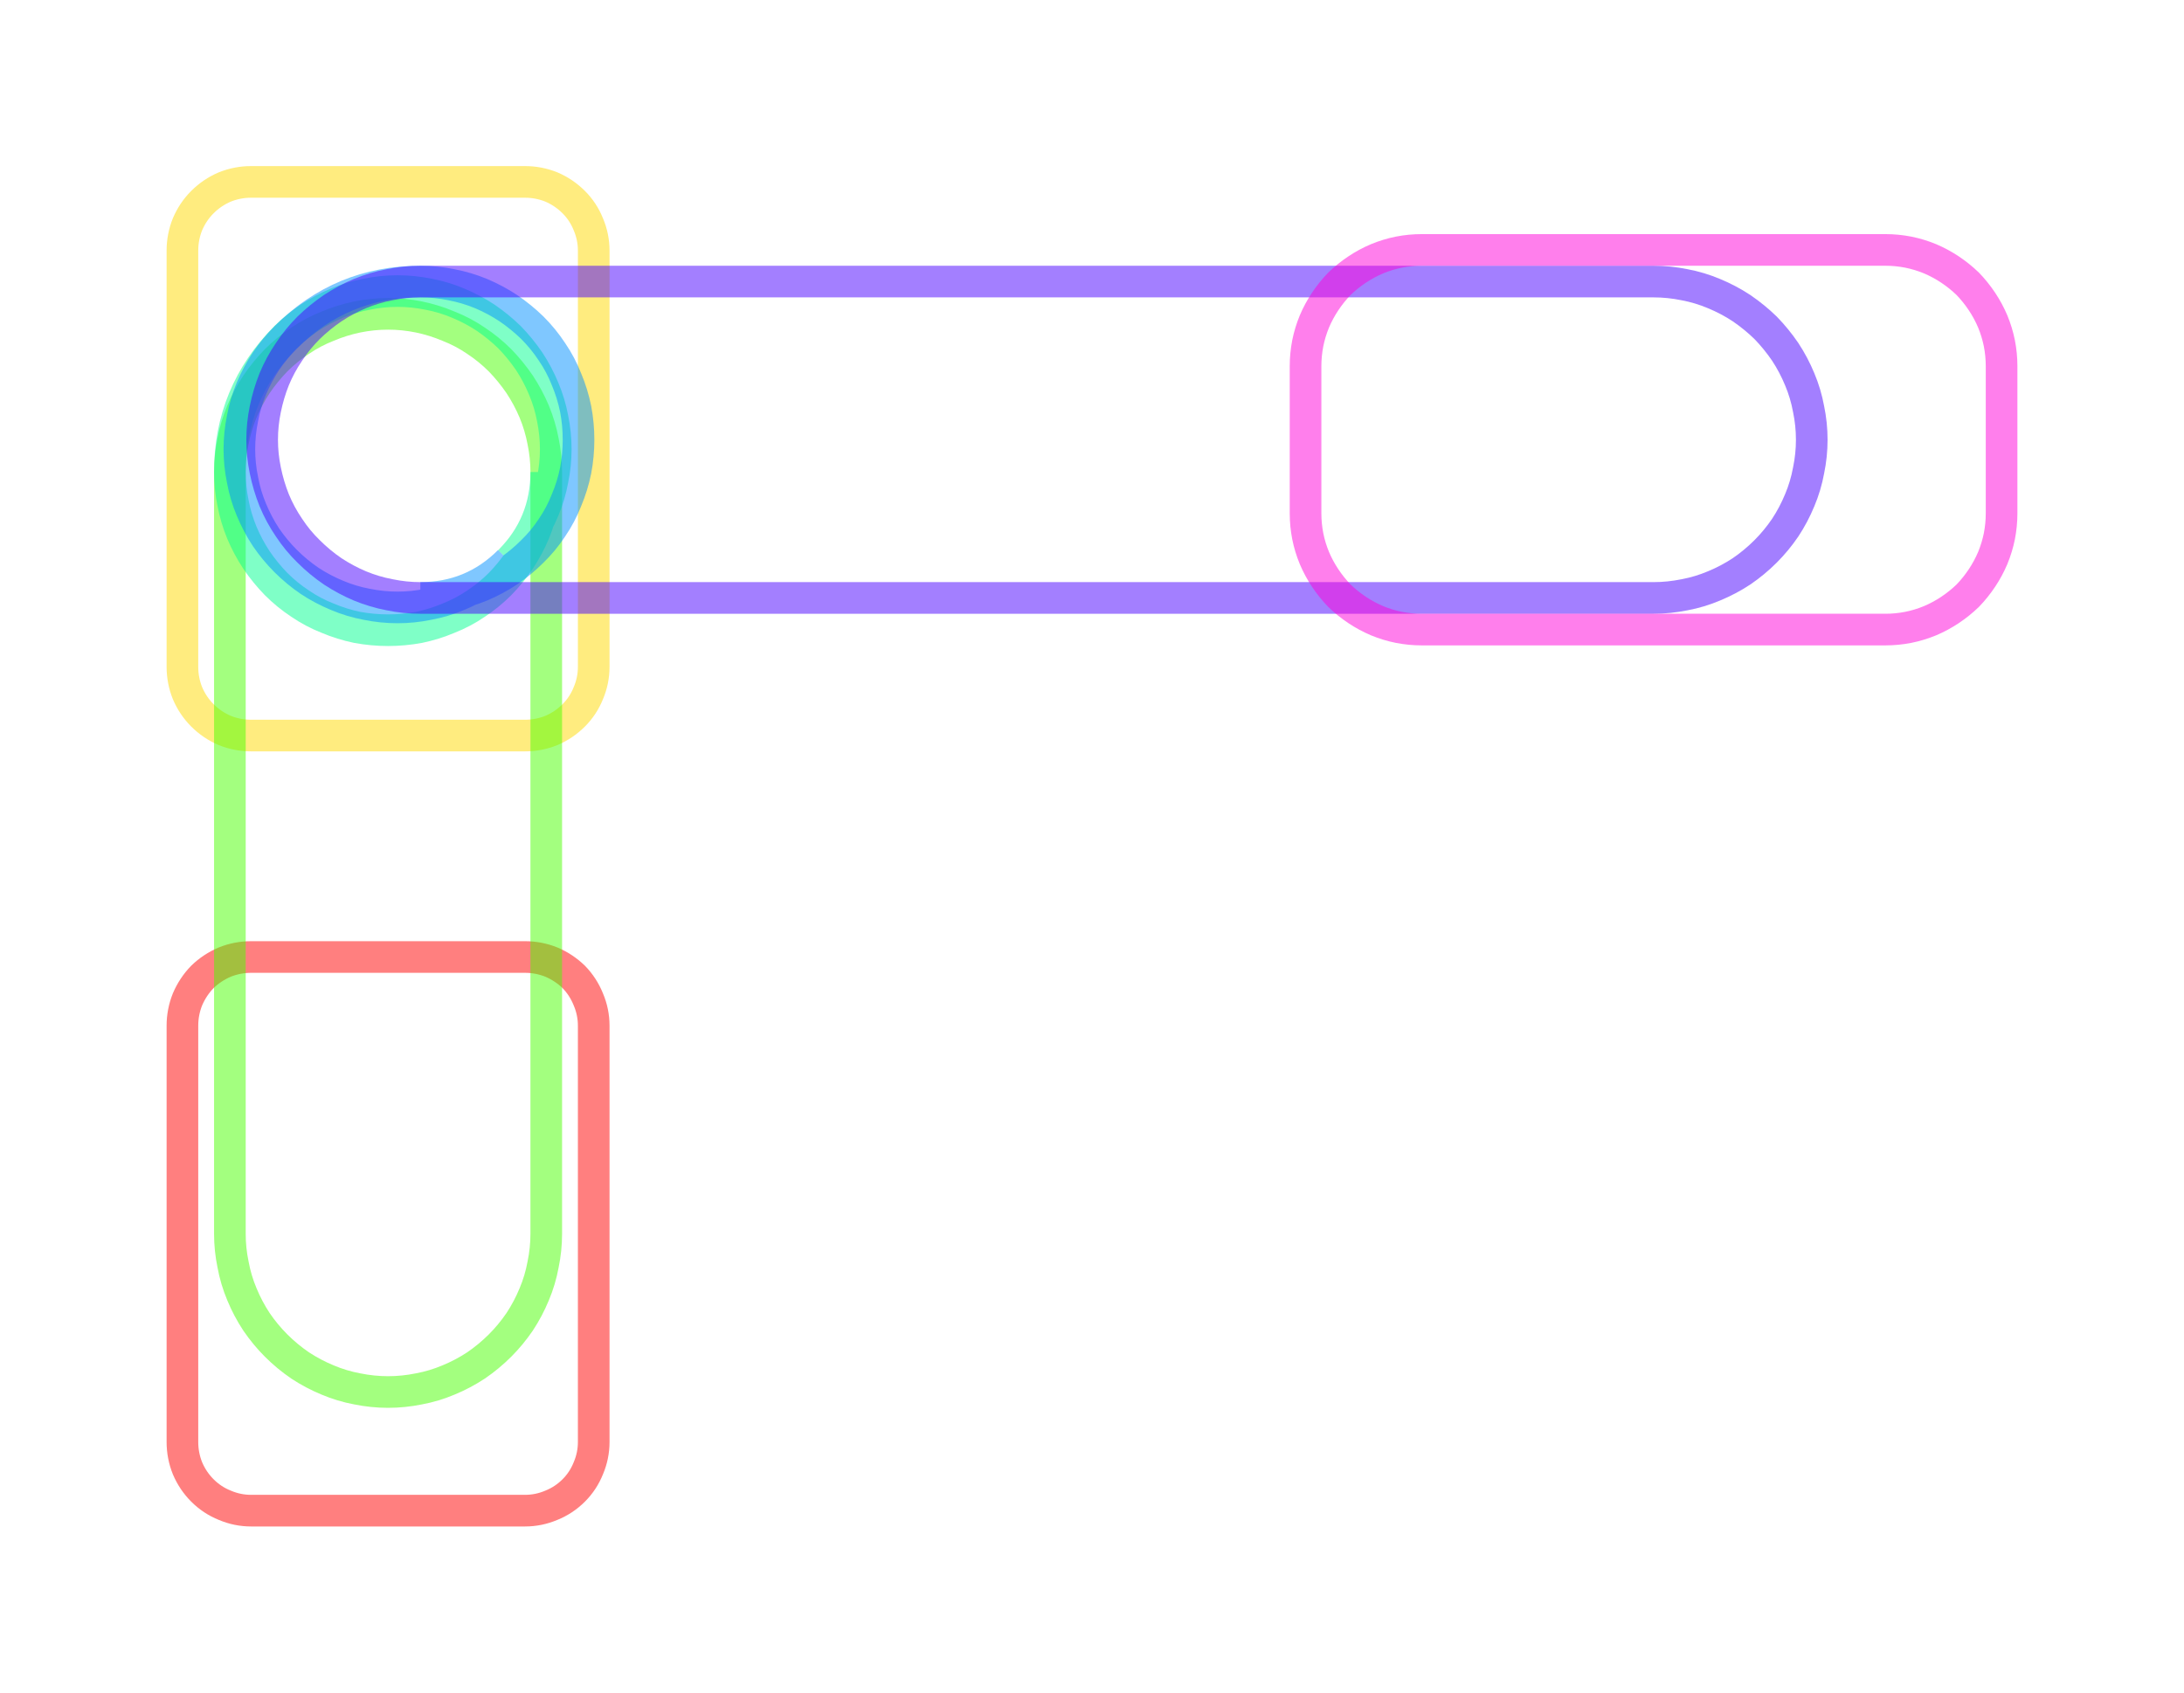
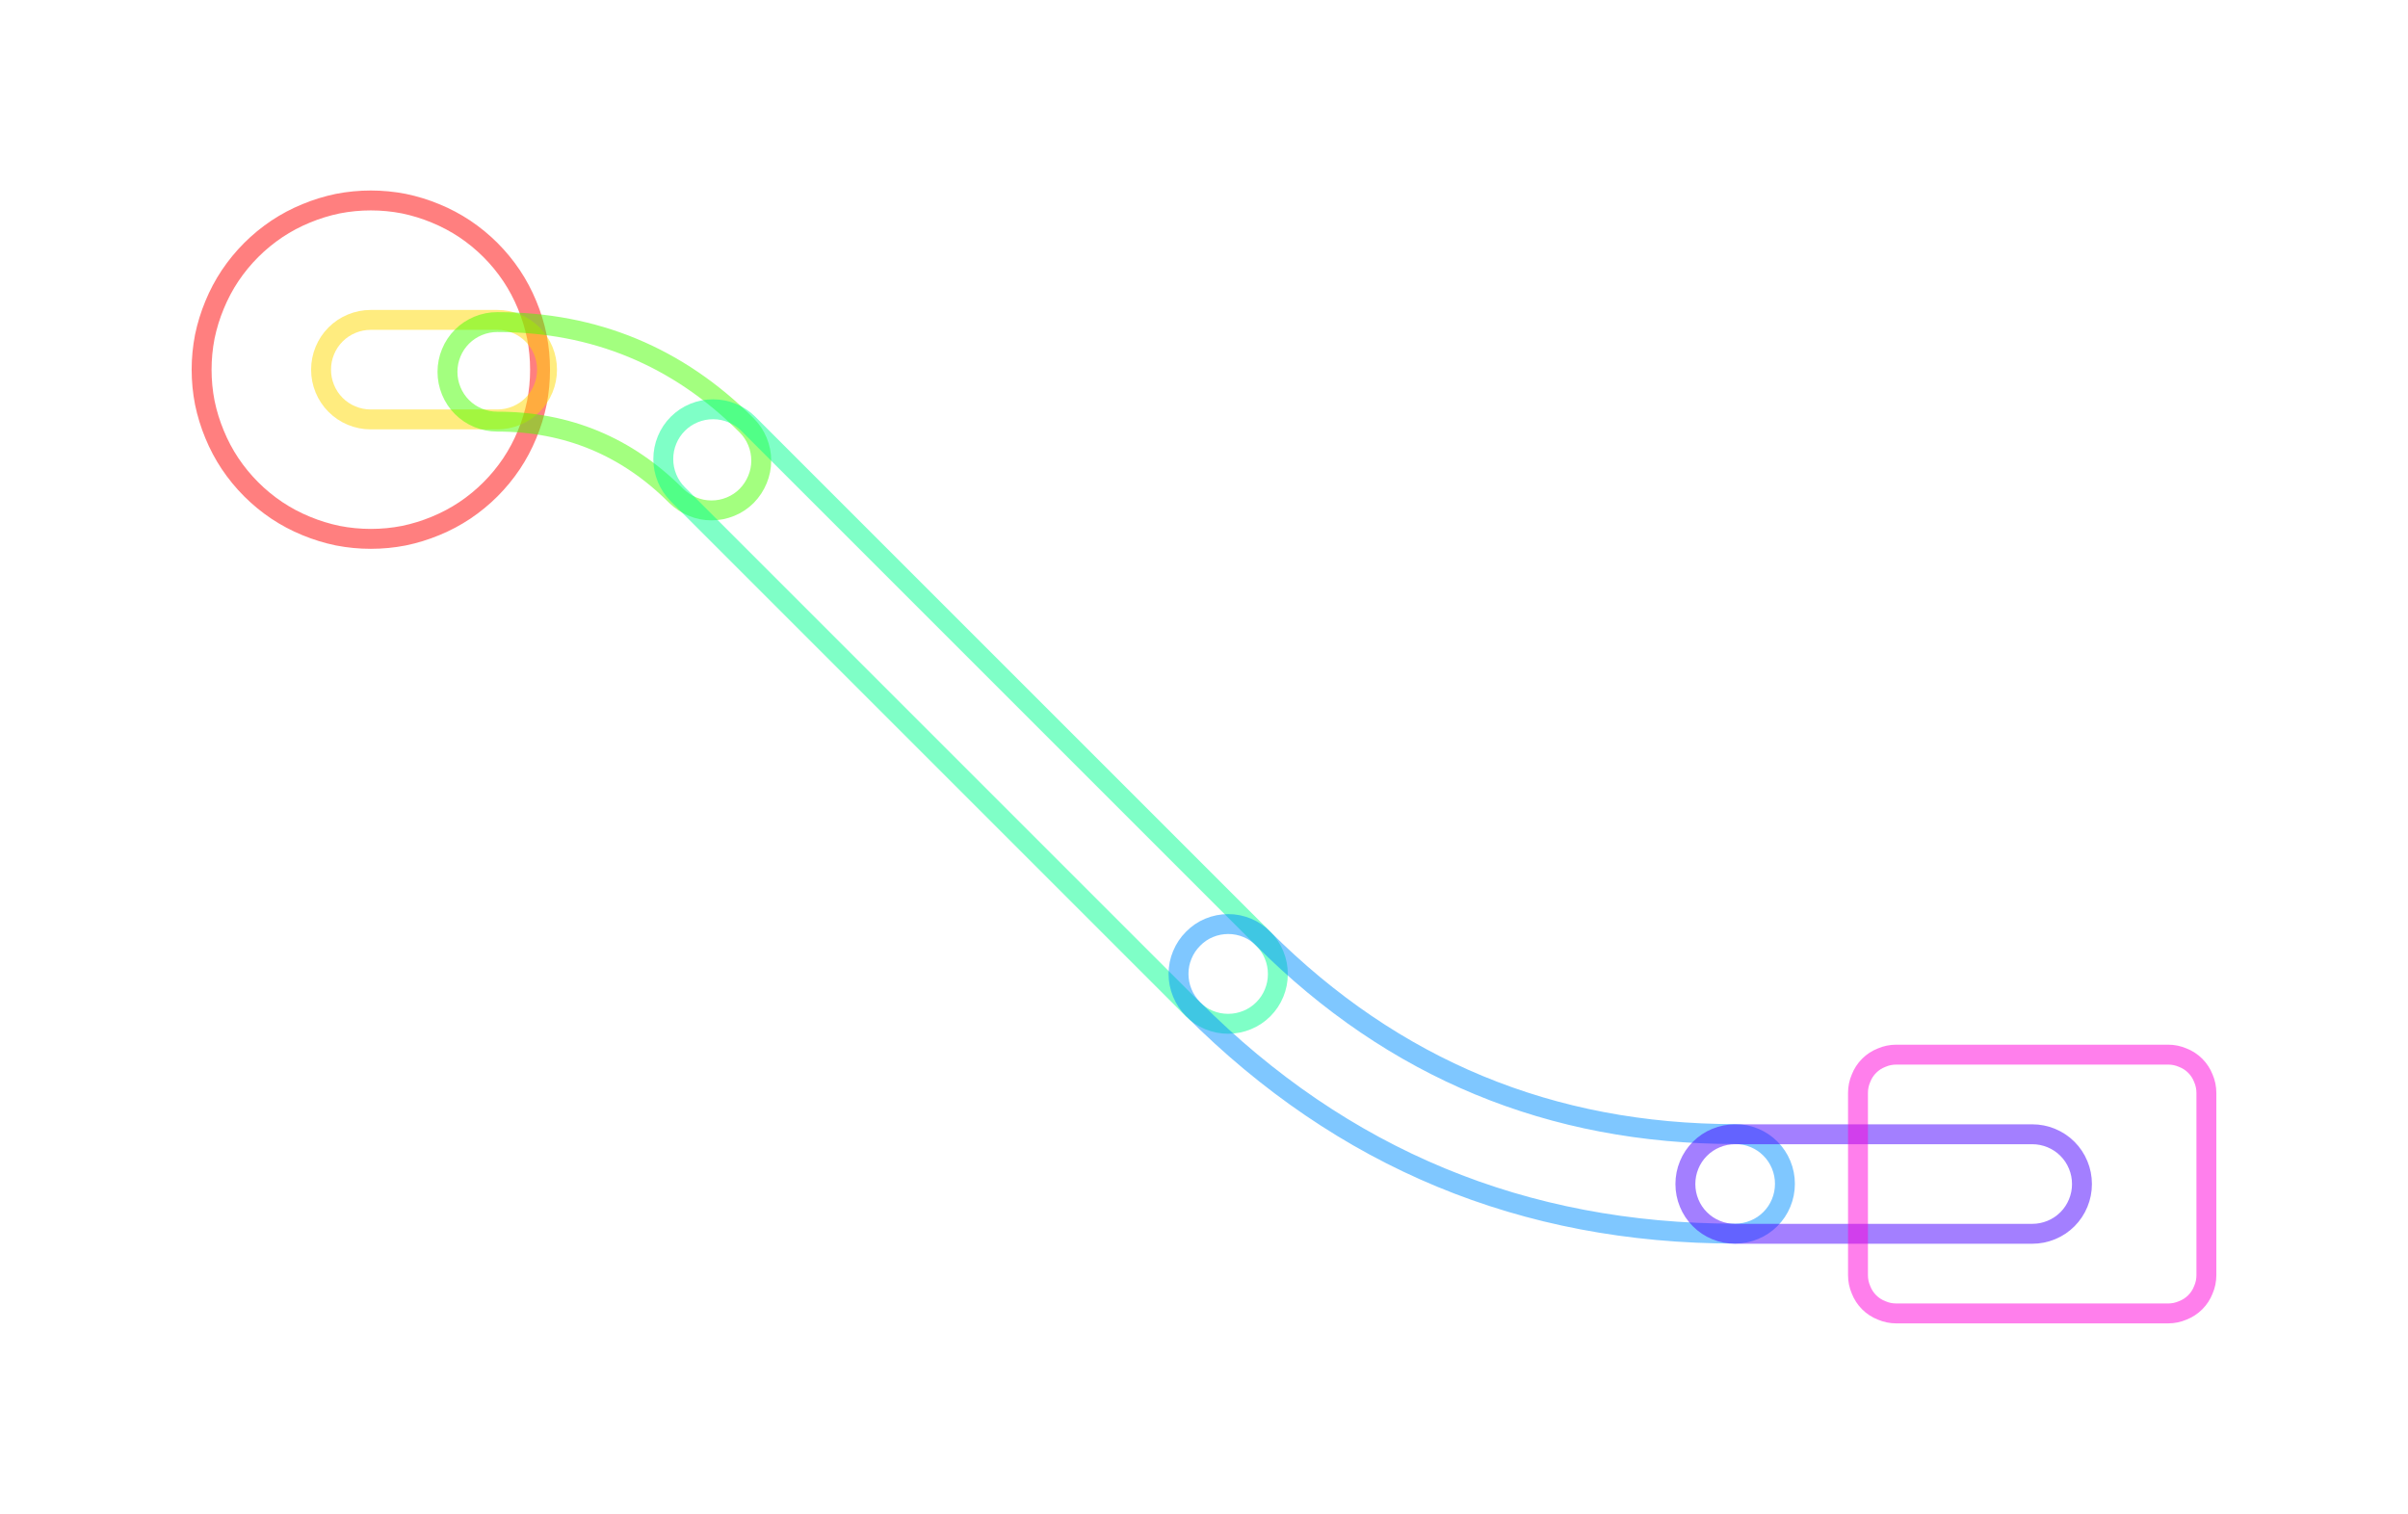
- <svg xmlns="http://www.w3.org/2000/svg" width="800" height="620" viewBox="143.775 89.55 6.9 5.35" fill="none">
-   <path d="M145 93.45M144.35 94.108L144.35 92.792Q144.35 92.749 144.366 92.709Q144.383 92.669 144.413 92.638Q144.444 92.608 144.484 92.591Q144.524 92.575 144.567 92.575L145.433 92.575Q145.476 92.575 145.516 92.591Q145.556 92.608 145.587 92.638Q145.617 92.669 145.633 92.709Q145.65 92.749 145.65 92.792L145.65 94.108Q145.65 94.151 145.633 94.191Q145.617 94.231 145.587 94.261Q145.556 94.292 145.516 94.308Q145.476 94.325 145.433 94.325L144.567 94.325Q144.524 94.325 144.484 94.308Q144.444 94.292 144.413 94.261Q144.383 94.231 144.366 94.191Q144.35 94.151 144.35 94.108Z" fill="none" stroke="rgba(255, 0, 0, 0.5)" stroke-width="0.1" />
-   <path d="M145 91M144.35 91.658L144.35 90.342Q144.35 90.299 144.366 90.259Q144.383 90.219 144.413 90.189Q144.444 90.158 144.484 90.141Q144.524 90.125 144.567 90.125L145.433 90.125Q145.476 90.125 145.516 90.141Q145.556 90.158 145.587 90.189Q145.617 90.219 145.633 90.259Q145.65 90.299 145.65 90.342L145.65 91.658Q145.65 91.701 145.633 91.741Q145.617 91.781 145.587 91.811Q145.556 91.842 145.516 91.859Q145.476 91.875 145.433 91.875L144.567 91.875Q144.524 91.875 144.484 91.859Q144.444 91.842 144.413 91.811Q144.383 91.781 144.366 91.741Q144.35 91.701 144.35 91.658Z" fill="none" stroke="rgba(255, 218, 0, 0.5)" stroke-width="0.1" />
-   <path d="M144.5 93.45L144.5 91.042Q144.5 90.993 144.51 90.945Q144.519 90.897 144.538 90.851Q144.557 90.806 144.584 90.765Q144.612 90.724 144.646 90.689Q144.681 90.654 144.722 90.627Q144.763 90.599 144.809 90.581Q144.854 90.562 144.902 90.552Q144.951 90.542 145 90.542Q145.049 90.542 145.098 90.552Q145.146 90.562 145.191 90.581Q145.237 90.599 145.278 90.627Q145.319 90.654 145.354 90.689Q145.388 90.724 145.416 90.765Q145.443 90.806 145.462 90.851Q145.481 90.897 145.49 90.945Q145.5 90.993 145.5 91.042L145.5 93.45Q145.5 93.499 145.49 93.547Q145.481 93.596 145.462 93.641Q145.443 93.687 145.416 93.728Q145.388 93.769 145.354 93.803Q145.319 93.838 145.278 93.866Q145.237 93.893 145.191 93.912Q145.146 93.931 145.098 93.94Q145.049 93.95 145 93.95Q144.951 93.95 144.902 93.94Q144.854 93.931 144.809 93.912Q144.763 93.893 144.722 93.866Q144.681 93.838 144.646 93.803Q144.612 93.769 144.584 93.728Q144.557 93.687 144.538 93.641Q144.519 93.596 144.51 93.547Q144.5 93.499 144.5 93.45Z" fill="none" stroke="rgba(72, 255, 0, 0.5)" stroke-width="0.1" />
-   <path d="M144.5 91.042Q144.5 90.793 144.676 90.616Q144.711 90.582 144.752 90.554Q144.793 90.527 144.839 90.508Q144.884 90.489 144.932 90.48Q144.981 90.47 145.03 90.47Q145.079 90.47 145.128 90.48Q145.176 90.489 145.221 90.508Q145.267 90.527 145.308 90.554Q145.349 90.582 145.384 90.616Q145.418 90.651 145.446 90.692Q145.473 90.733 145.492 90.779Q145.511 90.824 145.52 90.872Q145.53 90.921 145.53 90.97Q145.53 91.019 145.52 91.067Q145.511 91.116 145.492 91.161Q145.473 91.207 145.446 91.248Q145.418 91.289 145.384 91.324Q145.5 91.207 145.5 91.042Q145.5 91.092 145.49 91.14Q145.481 91.188 145.462 91.234Q145.443 91.279 145.416 91.32Q145.388 91.361 145.354 91.396Q145.319 91.431 145.278 91.458Q145.237 91.486 145.191 91.504Q145.146 91.523 145.098 91.533Q145.049 91.542 145 91.542Q144.951 91.542 144.902 91.533Q144.854 91.523 144.809 91.504Q144.763 91.486 144.722 91.458Q144.681 91.431 144.646 91.396Q144.612 91.361 144.584 91.32Q144.557 91.279 144.538 91.234Q144.519 91.188 144.51 91.14Q144.5 91.092 144.5 91.042Z" fill="none" stroke="rgba(0, 255, 145, 0.5)" stroke-width="0.1" />
-   <path d="M144.677 90.616Q144.853 90.44 145.102 90.44Q145.152 90.44 145.2 90.45Q145.248 90.459 145.294 90.478Q145.339 90.497 145.38 90.524Q145.421 90.552 145.456 90.586Q145.491 90.621 145.518 90.662Q145.546 90.703 145.564 90.749Q145.583 90.794 145.593 90.843Q145.602 90.891 145.602 90.94Q145.602 90.989 145.593 91.037Q145.583 91.086 145.564 91.131Q145.546 91.177 145.518 91.218Q145.491 91.259 145.456 91.293Q145.421 91.328 145.38 91.356Q145.339 91.383 145.294 91.402Q145.248 91.421 145.2 91.43Q145.152 91.44 145.102 91.44Q145.267 91.44 145.383 91.324Q145.349 91.359 145.308 91.386Q145.267 91.413 145.221 91.432Q145.176 91.451 145.127 91.46Q145.079 91.47 145.03 91.47Q144.981 91.47 144.932 91.46Q144.884 91.451 144.839 91.432Q144.793 91.413 144.752 91.386Q144.711 91.358 144.676 91.323Q144.642 91.289 144.614 91.248Q144.587 91.207 144.568 91.161Q144.549 91.116 144.54 91.067Q144.53 91.019 144.53 90.97Q144.53 90.921 144.54 90.872Q144.549 90.824 144.568 90.778Q144.587 90.733 144.614 90.692Q144.642 90.651 144.677 90.616Z" fill="none" stroke="rgba(0, 145, 255, 0.5)" stroke-width="0.1" />
-   <path d="M145.102 90.44L149 90.44Q149.049 90.44 149.098 90.45Q149.146 90.459 149.191 90.478Q149.237 90.497 149.278 90.524Q149.319 90.552 149.354 90.586Q149.388 90.621 149.416 90.662Q149.443 90.703 149.462 90.749Q149.481 90.794 149.49 90.843Q149.5 90.891 149.5 90.94Q149.5 90.989 149.49 91.037Q149.481 91.086 149.462 91.131Q149.443 91.177 149.416 91.218Q149.388 91.259 149.354 91.293Q149.319 91.328 149.278 91.356Q149.237 91.383 149.191 91.402Q149.146 91.421 149.098 91.43Q149.049 91.44 149 91.44L145.102 91.44Q145.053 91.44 145.005 91.43Q144.957 91.421 144.911 91.402Q144.866 91.383 144.825 91.356Q144.784 91.328 144.749 91.293Q144.714 91.259 144.687 91.218Q144.659 91.177 144.64 91.131Q144.622 91.086 144.612 91.037Q144.602 90.989 144.602 90.94Q144.602 90.891 144.612 90.843Q144.622 90.794 144.64 90.749Q144.659 90.703 144.687 90.662Q144.714 90.621 144.749 90.586Q144.784 90.552 144.825 90.524Q144.866 90.497 144.911 90.478Q144.957 90.459 145.005 90.45Q145.053 90.44 145.102 90.44Z" fill="none" stroke="rgba(72, 0, 255, 0.5)" stroke-width="0.1" />
-   <path d="M149 90.94M147.9 91.173L147.9 90.707Q147.9 90.671 147.907 90.635Q147.914 90.6 147.928 90.566Q147.942 90.533 147.962 90.503Q147.982 90.473 148.007 90.447Q148.033 90.422 148.063 90.402Q148.093 90.382 148.126 90.368Q148.16 90.354 148.195 90.347Q148.231 90.34 148.267 90.34L149.733 90.34Q149.769 90.34 149.805 90.347Q149.84 90.354 149.874 90.368Q149.907 90.382 149.937 90.402Q149.967 90.422 149.993 90.447Q150.018 90.473 150.038 90.503Q150.058 90.533 150.072 90.566Q150.086 90.6 150.093 90.635Q150.1 90.671 150.1 90.707L150.1 91.173Q150.1 91.209 150.093 91.245Q150.086 91.28 150.072 91.314Q150.058 91.347 150.038 91.377Q150.018 91.407 149.993 91.433Q149.967 91.458 149.937 91.478Q149.907 91.498 149.874 91.512Q149.84 91.526 149.805 91.533Q149.769 91.54 149.733 91.54L148.267 91.54Q148.231 91.54 148.195 91.533Q148.16 91.526 148.126 91.512Q148.093 91.498 148.063 91.478Q148.033 91.458 148.007 91.433Q147.982 91.407 147.962 91.377Q147.942 91.347 147.928 91.314Q147.914 91.28 147.907 91.245Q147.9 91.209 147.9 91.173Z" fill="none" stroke="rgba(255, 0, 218, 0.5)" stroke-width="0.1" />
+ <svg xmlns="http://www.w3.org/2000/svg" width="800" height="503" viewBox="137.937 90.523 12.084 7.605" fill="none">
+   <path d="M140.644 92.38Q140.644 92.464 140.628 92.546Q140.611 92.628 140.579 92.705Q140.547 92.783 140.501 92.852Q140.454 92.922 140.395 92.981Q140.336 93.04 140.266 93.087Q140.197 93.133 140.119 93.165Q140.042 93.197 139.96 93.214Q139.878 93.23 139.794 93.23Q139.71 93.23 139.628 93.214Q139.546 93.197 139.469 93.165Q139.391 93.133 139.322 93.087Q139.252 93.04 139.193 92.981Q139.134 92.922 139.087 92.852Q139.041 92.783 139.009 92.705Q138.977 92.628 138.96 92.546Q138.944 92.464 138.944 92.38Q138.944 92.296 138.96 92.214Q138.977 92.132 139.009 92.055Q139.041 91.977 139.087 91.908Q139.134 91.838 139.193 91.779Q139.252 91.72 139.322 91.673Q139.391 91.627 139.469 91.595Q139.546 91.563 139.628 91.546Q139.71 91.53 139.794 91.53Q139.878 91.53 139.96 91.546Q140.042 91.563 140.119 91.595Q140.197 91.627 140.266 91.673Q140.336 91.72 140.395 91.779Q140.454 91.838 140.501 91.908Q140.547 91.977 140.579 92.055Q140.611 92.132 140.628 92.214Q140.644 92.296 140.644 92.38Z" fill="none" stroke="rgba(255, 0, 0, 0.5)" stroke-width="0.1" />
+   <path d="M139.794 92.13L140.429 92.13Q140.479 92.13 140.525 92.149Q140.571 92.168 140.606 92.203Q140.641 92.238 140.66 92.284Q140.679 92.33 140.679 92.38Q140.679 92.43 140.66 92.476Q140.641 92.522 140.606 92.557Q140.571 92.592 140.525 92.611Q140.479 92.63 140.429 92.63L139.794 92.63Q139.744 92.63 139.698 92.611Q139.652 92.592 139.617 92.557Q139.582 92.522 139.563 92.476Q139.544 92.43 139.544 92.38Q139.544 92.33 139.563 92.284Q139.582 92.238 139.617 92.203Q139.652 92.168 139.698 92.149Q139.744 92.13 139.794 92.13Z" fill="none" stroke="rgba(255, 218, 0, 0.5)" stroke-width="0.1" />
+   <path d="M140.429 92.141Q141.163 92.141 141.682 92.66Q141.717 92.695 141.736 92.741Q141.755 92.787 141.755 92.837Q141.755 92.886 141.736 92.932Q141.717 92.978 141.682 93.014Q141.647 93.049 141.601 93.068Q141.555 93.087 141.505 93.087Q141.455 93.087 141.41 93.068Q141.364 93.049 141.328 93.014Q140.956 92.641 140.429 92.641Q140.379 92.641 140.333 92.622Q140.287 92.603 140.252 92.568Q140.217 92.533 140.198 92.487Q140.179 92.441 140.179 92.391Q140.179 92.341 140.198 92.295Q140.217 92.249 140.252 92.214Q140.287 92.179 140.333 92.16Q140.379 92.141 140.429 92.141Z" fill="none" stroke="rgba(72, 255, 0, 0.5)" stroke-width="0.1" />
+   <path d="M141.69 92.652L144.277 95.239Q144.312 95.274 144.331 95.32Q144.35 95.366 144.35 95.416Q144.35 95.466 144.331 95.512Q144.312 95.558 144.277 95.593Q144.242 95.628 144.196 95.647Q144.15 95.666 144.1 95.666Q144.05 95.666 144.004 95.647Q143.958 95.628 143.923 95.593L141.336 93.006Q141.301 92.971 141.282 92.925Q141.263 92.879 141.263 92.829Q141.263 92.779 141.282 92.733Q141.301 92.687 141.336 92.652Q141.371 92.617 141.417 92.598Q141.463 92.579 141.513 92.579Q141.563 92.579 141.609 92.598Q141.655 92.617 141.69 92.652Z" fill="none" stroke="rgba(0, 255, 145, 0.5)" stroke-width="0.1" />
+   <path d="M144.277 95.239Q145.259 96.22 146.647 96.22Q146.697 96.22 146.743 96.239Q146.789 96.258 146.824 96.293Q146.859 96.328 146.878 96.374Q146.897 96.42 146.897 96.47Q146.897 96.52 146.878 96.566Q146.859 96.612 146.824 96.647Q146.789 96.682 146.743 96.701Q146.697 96.72 146.647 96.72Q145.052 96.72 143.924 95.592Q143.889 95.557 143.87 95.511Q143.851 95.465 143.851 95.415Q143.851 95.365 143.87 95.32Q143.889 95.274 143.924 95.239Q143.959 95.203 144.005 95.184Q144.051 95.165 144.101 95.165Q144.15 95.165 144.196 95.184Q144.242 95.203 144.277 95.239Z" fill="none" stroke="rgba(0, 145, 255, 0.5)" stroke-width="0.1" />
+   <path d="M146.647 96.221L148.139 96.221Q148.189 96.221 148.235 96.24Q148.281 96.259 148.316 96.294Q148.351 96.329 148.37 96.375Q148.389 96.421 148.389 96.471Q148.389 96.521 148.37 96.567Q148.351 96.613 148.316 96.648Q148.281 96.683 148.235 96.702Q148.189 96.721 148.139 96.721L146.647 96.721Q146.597 96.721 146.551 96.702Q146.505 96.683 146.47 96.648Q146.435 96.613 146.416 96.567Q146.397 96.521 146.397 96.471Q146.397 96.421 146.416 96.375Q146.435 96.329 146.47 96.294Q146.505 96.259 146.551 96.24Q146.597 96.221 146.647 96.221Z" fill="none" stroke="rgba(72, 0, 255, 0.5)" stroke-width="0.1" />
+   <path d="M147.264 96.929L147.264 96.013Q147.264 95.975 147.279 95.94Q147.293 95.904 147.32 95.877Q147.347 95.85 147.383 95.836Q147.418 95.821 147.456 95.821L148.822 95.821Q148.86 95.821 148.895 95.836Q148.931 95.85 148.958 95.877Q148.985 95.904 148.999 95.94Q149.014 95.975 149.014 96.013L149.014 96.929Q149.014 96.967 148.999 97.002Q148.985 97.038 148.958 97.065Q148.931 97.092 148.895 97.106Q148.86 97.121 148.822 97.121L147.456 97.121Q147.418 97.121 147.383 97.106Q147.347 97.092 147.32 97.065Q147.293 97.038 147.279 97.002Q147.264 96.967 147.264 96.929Z" fill="none" stroke="rgba(255, 0, 218, 0.5)" stroke-width="0.1" />
</svg>
